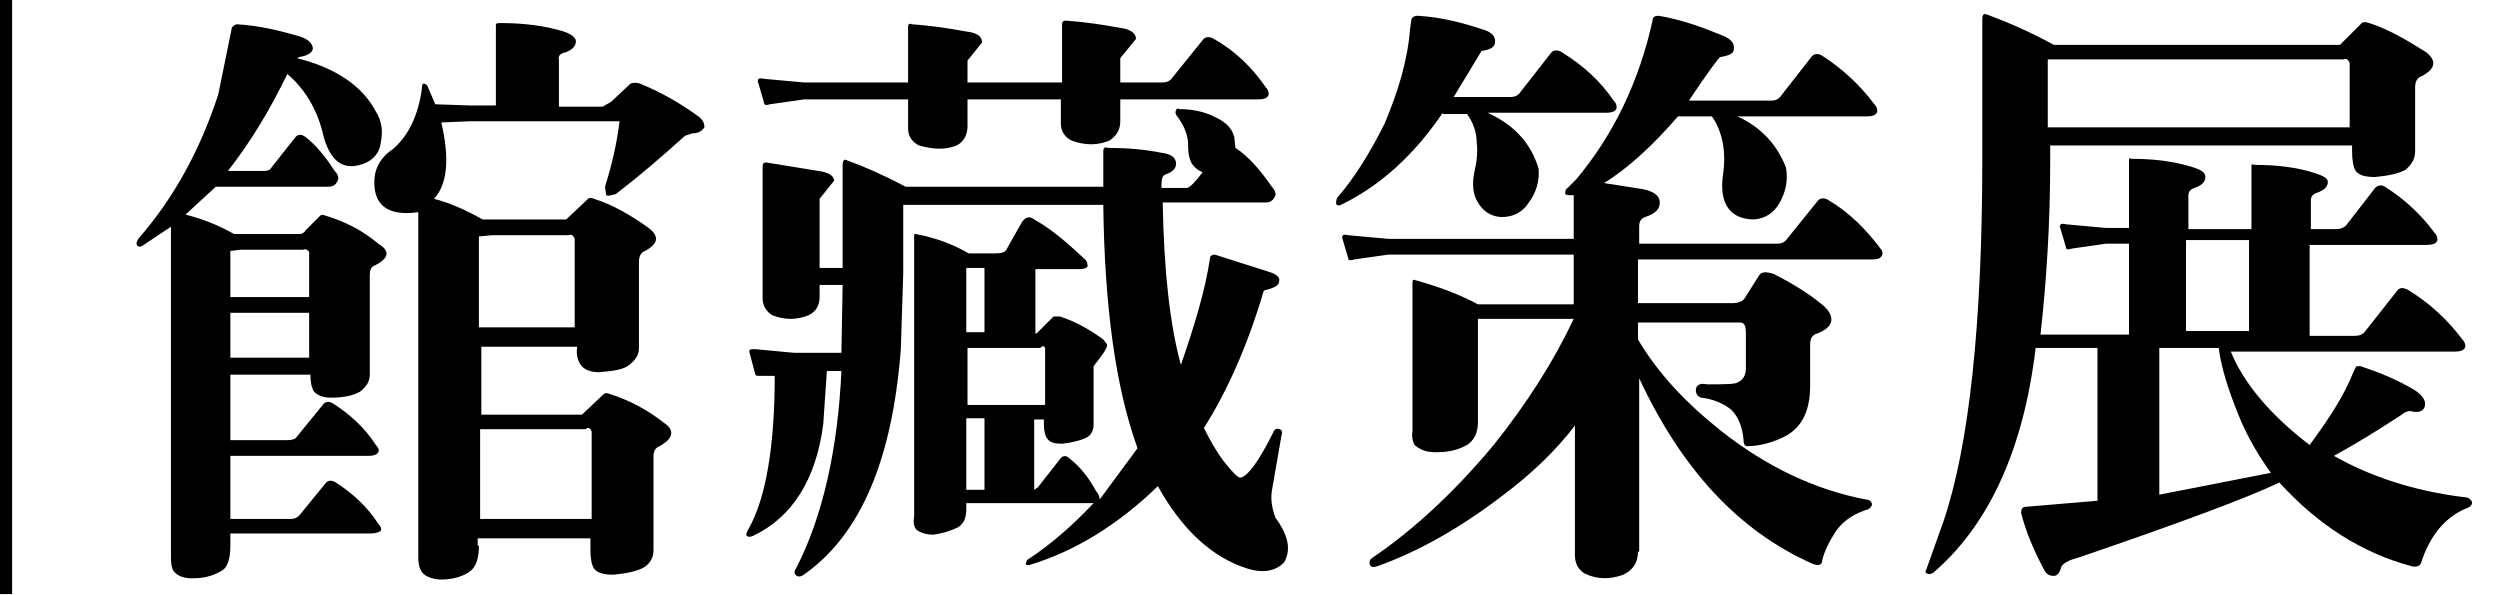
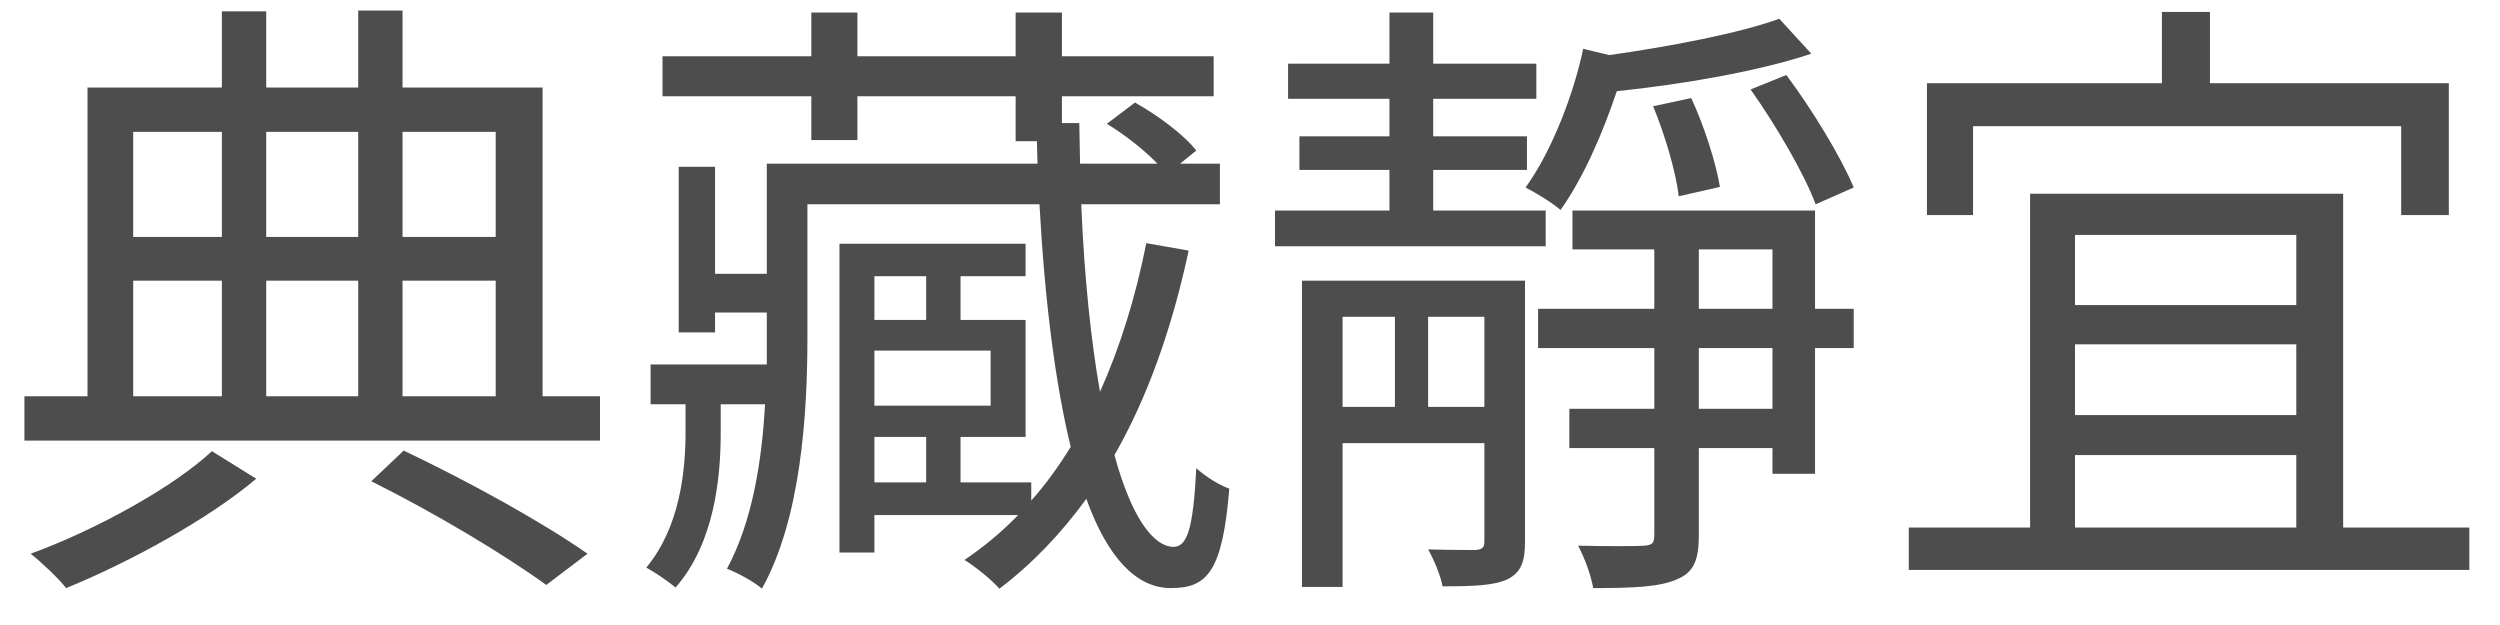
- <svg xmlns="http://www.w3.org/2000/svg" version="1.2" baseProfile="tiny" id="svg8" x="0px" y="0px" viewBox="0 0 206.2 49" overflow="visible" xml:space="preserve">
-   <line fill="none" stroke="#000000" stroke-miterlimit="10" x1="0.5" y1="0" x2="0.5" y2="49" />
-   <g>
-     <path d="M19,45c0,1-0.2,1.7-0.6,2c-0.6,0.4-1.4,0.7-2.5,0.7c-0.6,0-1.1-0.1-1.5-0.5c-0.2-0.2-0.3-0.6-0.3-1.2V18.7l-2.4,1.6   c-0.2,0.1-0.4,0-0.4-0.1c-0.1-0.1,0-0.3,0.1-0.5c2.9-3.3,5.1-7.3,6.6-11.9l1.1-5.4c0-0.2,0.2-0.3,0.4-0.4C21.3,2.1,23,2.5,24.7,3   c0.7,0.2,1.1,0.6,1.1,1c0,0.3-0.4,0.6-1.1,0.7l-0.2,0.1c3.2,0.8,5.4,2.3,6.5,4.4c0.5,0.8,0.6,1.6,0.4,2.6c-0.1,0.8-0.6,1.4-1.4,1.7   c-1.6,0.6-2.7-0.1-3.3-2.2c-0.5-2.3-1.6-4-3-5.2c-1.5,3.1-3.1,5.7-4.9,8h3c0.3,0,0.5-0.1,0.6-0.3l1.9-2.4c0.2-0.3,0.5-0.4,0.9-0.1   c0.9,0.7,1.7,1.7,2.4,2.8c0.3,0.3,0.4,0.6,0.2,0.9c-0.1,0.2-0.3,0.4-0.7,0.4h-9.3l-2.5,2.3c1.2,0.3,2.6,0.8,4,1.6h5.4   c0.2,0,0.4-0.1,0.5-0.3l1.2-1.2c0.1-0.1,0.2-0.1,0.5,0c1.6,0.5,3,1.2,4.3,2.3c1,0.6,0.9,1.2-0.3,1.8c-0.3,0.1-0.4,0.4-0.4,0.8v8.2   c0,0.6-0.3,1-0.8,1.4c-0.5,0.3-1.3,0.5-2.4,0.5c-0.7,0-1.1-0.2-1.4-0.5c-0.2-0.3-0.3-0.8-0.3-1.4H19v5.4h4.8c0.3,0,0.6-0.1,0.7-0.3   l2.2-2.7c0.2-0.2,0.5-0.2,0.8,0c1.4,0.9,2.6,2,3.5,3.4c0.2,0.2,0.3,0.4,0.2,0.6c-0.1,0.2-0.4,0.3-0.8,0.3H19v5.2h5   c0.3,0,0.5-0.1,0.7-0.3l2.2-2.7c0.2-0.2,0.5-0.2,0.8,0c1.4,0.9,2.6,2,3.5,3.4c0.2,0.2,0.3,0.4,0.2,0.6C31.2,43.9,31,44,30.6,44H19   V45z M25.5,24.5v-3.7c-0.1-0.2-0.3-0.3-0.5-0.2h-5.2L19,20.7v3.8H25.5z M25.5,29.5v-3.7H19v3.7H25.5z M39.5,45c0,1-0.2,1.7-0.7,2.1   c-0.5,0.4-1.4,0.7-2.4,0.7c-0.6,0-1.2-0.2-1.5-0.5c-0.2-0.2-0.4-0.6-0.4-1.3V17.5c-1.4,0.2-2.4,0-3-0.6c-0.5-0.5-0.7-1.3-0.6-2.3   c0.1-0.9,0.6-1.7,1.5-2.3c1.3-1.1,2.1-2.8,2.4-5c0-0.2,0-0.3,0.1-0.4c0.1,0,0.3,0,0.4,0.3l0.6,1.4l2.9,0.1h2.1V2.1   c0-0.1,0-0.2,0.3-0.2c1.9,0,3.7,0.2,5.3,0.7c0.6,0.2,1,0.5,1,0.8c0,0.4-0.3,0.7-0.8,0.9C46.2,4.4,46,4.6,46.1,5v3.8h3.6l0.7-0.4   L52,6.9c0.2-0.1,0.5-0.1,0.8,0c1.7,0.7,3.3,1.6,4.8,2.7c0.4,0.3,0.5,0.6,0.5,0.9c-0.2,0.3-0.5,0.5-1,0.5l-0.6,0.2   c-2.1,1.9-4,3.5-5.7,4.8c-0.4,0.1-0.6,0.2-0.8,0.1l-0.1-0.7c0.6-1.9,1-3.7,1.2-5.4H38.8l-2.4,0.1c0.7,3,0.5,5.1-0.6,6.3   c1.2,0.3,2.6,0.9,4,1.7h6.9l1.8-1.7c0.1-0.1,0.3-0.1,0.5,0c1.6,0.5,3.1,1.4,4.5,2.4c0.9,0.7,0.8,1.3-0.3,1.9   c-0.3,0.1-0.5,0.4-0.5,0.9v7.1c0,0.6-0.3,1-0.8,1.4s-1.3,0.5-2.5,0.6c-0.7,0-1.2-0.2-1.5-0.6c-0.2-0.3-0.4-0.8-0.3-1.4v-0.1h-7.9   v5.6H48l1.8-1.7c0.1-0.1,0.3-0.1,0.5,0c1.6,0.5,3.1,1.3,4.5,2.4c0.9,0.6,0.7,1.3-0.4,1.9c-0.3,0.1-0.5,0.4-0.5,0.8v7.8   c0,0.6-0.3,1.1-0.8,1.4c-0.5,0.3-1.4,0.5-2.5,0.6c-0.7,0-1.3-0.1-1.6-0.5c-0.2-0.3-0.3-0.8-0.3-1.5v-1h-9.3V45z M47.4,27.1v-7.4   c-0.1-0.3-0.3-0.4-0.5-0.3h-6.3l-1.1,0.1v7.5H47.4z M48.8,42.9v-7.3c-0.1-0.3-0.3-0.4-0.5-0.2h-8.7v7.4H48.8z" />
-     <path d="M104.9,15.4c0.3,0.3,0.4,0.7,0.2,0.9c-0.1,0.2-0.3,0.4-0.7,0.4h-8.5c0.1,5.7,0.6,10.1,1.5,13.4c1.1-3.2,2-6.1,2.4-8.8   c0-0.2,0.2-0.3,0.4-0.3l4.4,1.4c0.7,0.2,1,0.5,0.9,0.8c0,0.3-0.3,0.5-1,0.7c-0.2,0-0.3,0.1-0.3,0.2c-1.3,4.4-3,8.2-4.9,11.2   c0.5,1,1,1.9,1.6,2.7c0.7,0.9,1.2,1.4,1.4,1.4c0.6-0.1,1.5-1.3,2.7-3.7c0.1-0.3,0.3-0.4,0.5-0.3c0.2,0,0.3,0.2,0.2,0.5l-0.8,4.6   c-0.1,0.7,0,1.4,0.3,2.2c1.1,1.5,1.3,2.7,0.7,3.7c-0.7,0.7-1.7,0.9-3,0.5c-2.9-0.9-5.4-3.2-7.4-6.8c-3.3,3.2-6.9,5.4-10.6,6.5   c-0.2,0-0.3,0-0.3-0.1l0.1-0.3c2-1.3,3.8-2.9,5.5-4.7H79.7v0.5c0,0.7-0.2,1.2-0.7,1.5c-0.6,0.3-1.3,0.5-2,0.6c-0.5,0-1-0.1-1.4-0.4   c-0.2-0.2-0.3-0.6-0.2-1.1V19.6c0-0.2,0-0.4,0.1-0.3c1.7,0.3,3.2,0.9,4.4,1.6h2.2c0.5,0,0.8-0.1,0.9-0.3l1.3-2.3   c0.3-0.4,0.6-0.5,1-0.2c1.6,0.9,2.9,2.1,4.2,3.3c0.2,0.2,0.2,0.4,0.2,0.6c-0.1,0.1-0.3,0.2-0.7,0.2h-3.6v5.3h0.1l1.4-1.4h0.5   c1.3,0.4,2.5,1.1,3.6,1.9l0.3,0.4c0.1,0.2-0.3,0.8-1.1,1.8V35c0,0.5-0.2,0.9-0.6,1.1c-0.4,0.2-1.1,0.4-2,0.5c-0.6,0-1-0.1-1.2-0.4   c-0.2-0.2-0.3-0.7-0.3-1.2v-0.4h-0.8v5.8l0.3-0.2l1.8-2.3c0.2-0.3,0.5-0.4,0.8-0.1c0.9,0.7,1.6,1.6,2.2,2.7   c0.2,0.2,0.3,0.5,0.3,0.7l3.1-4.2v-0.1c-1.8-5-2.7-11.7-2.8-20H74.5v5.6l-0.2,6.3c-0.7,9.1-3.3,15.3-8,18.6c-0.3,0.2-0.5,0.2-0.7,0   c-0.1-0.1-0.1-0.3,0.1-0.6c2.1-4.1,3.4-9.6,3.7-16.2h-1.2l-0.3,4.4c-0.6,4.6-2.6,7.7-5.8,9.2c-0.2,0.1-0.4,0.1-0.5,0   c-0.1-0.1,0-0.3,0.1-0.5c1.5-2.6,2.2-7,2.2-12.7h-1.2c-0.2,0-0.4,0-0.4-0.1L61.8,29c0-0.2,0.1-0.2,0.5-0.2l3.2,0.3h3.9l0.1-5.6   h-1.9v1c0,0.7-0.3,1.2-0.9,1.5c-1,0.4-2,0.4-3,0c-0.5-0.3-0.8-0.8-0.8-1.4V13.7c0-0.2,0.1-0.3,0.3-0.3l4.3,0.7   c0.8,0.1,1.3,0.4,1.3,0.8l-1.2,1.5v5.7h1.9v-8.5c0-0.3,0.1-0.5,0.3-0.4c1.4,0.5,3,1.2,4.9,2.2h16.3v-2.9c0-0.3,0.1-0.4,0.4-0.3   c1.4,0,2.9,0.1,4.4,0.4c0.8,0.1,1.2,0.4,1.2,0.9c0,0.4-0.3,0.7-0.9,0.9c-0.2,0.1-0.3,0.3-0.3,0.8v0.3h2.1c0.2,0,0.7-0.5,1.3-1.3   c-0.3-0.1-0.6-0.3-0.9-0.7C98,12.9,98,12.4,98,12c0-0.8-0.3-1.6-0.9-2.4c-0.1-0.1-0.2-0.3-0.1-0.5C97,9,97.1,8.9,97.3,9   c1,0,2,0.2,2.8,0.6c0.9,0.4,1.5,0.9,1.7,1.7l0.1,0.9C103,12.9,104,14.1,104.9,15.4z M79.8,8.2v2.2c0,0.7-0.3,1.3-0.9,1.6   c-1,0.4-2,0.3-3.1,0c-0.6-0.3-0.9-0.8-0.9-1.4V8.2h-8.6l-2.8,0.4C63.2,8.7,63,8.7,63,8.4l-0.5-1.7c0-0.2,0.1-0.3,0.5-0.2l3.3,0.3   h8.6V2.2c0-0.2,0.1-0.3,0.3-0.2c1.4,0.1,2.9,0.3,4.5,0.6C80.6,2.7,81,3,81,3.5L79.8,5v1.8h7.8V2c0-0.2,0.1-0.3,0.3-0.3   c1.4,0.1,2.9,0.3,4.5,0.6c0.9,0.1,1.3,0.5,1.3,0.9l-1.3,1.6v2h3.5c0.3,0,0.6-0.1,0.8-0.4l2.5-3.1c0.2-0.3,0.6-0.3,0.9-0.1   c1.8,1,3.2,2.4,4.3,4c0.2,0.2,0.3,0.5,0.2,0.7c-0.1,0.2-0.4,0.3-0.8,0.3H92.4V10c0,0.7-0.3,1.2-0.9,1.6c-1,0.4-2,0.4-3.1,0   c-0.6-0.3-0.9-0.8-0.9-1.4v-2H79.8z M81.2,27.4v-5.3h-1.5v5.3h0.9H81.2z M86.2,33.4v-4.7c-0.1-0.2-0.2-0.2-0.4,0h-6v4.7H86.2z    M81.2,40.4v-5.9h-1.5v5.9H81.2z" />
-     <path d="M119,9.3c-2.3,3.4-5.1,6-8.4,7.6c-0.2,0.1-0.4,0-0.4-0.1c0-0.1,0-0.3,0.1-0.5c1.4-1.6,2.7-3.7,3.9-6.1   c1.1-2.6,1.9-5.2,2.1-7.8l0.1-0.7c0-0.2,0.2-0.4,0.5-0.4c1.8,0.1,3.5,0.5,5.3,1.1c0.8,0.2,1.2,0.6,1.1,1.1c0,0.4-0.4,0.6-1.1,0.7   L119.9,8h4.7c0.3,0,0.6-0.1,0.8-0.4l2.5-3.2c0.2-0.3,0.6-0.3,0.9-0.1c1.8,1.1,3.2,2.4,4.3,4c0.2,0.2,0.3,0.5,0.2,0.7   c-0.1,0.2-0.4,0.3-0.8,0.3h-9.8l0.2,0.1c2.1,1,3.4,2.5,4,4.5c0.1,1-0.2,2-0.8,2.8c-0.5,0.8-1.3,1.2-2.2,1.2c-0.9,0-1.6-0.5-2-1.2   c-0.4-0.6-0.5-1.5-0.3-2.5c0.2-0.8,0.3-1.7,0.2-2.4c0-0.9-0.3-1.7-0.8-2.4H119z M135.1,45.5c0,0.9-0.4,1.5-1.2,1.9   c-1.1,0.4-2.2,0.4-3.2-0.1c-0.5-0.3-0.8-0.8-0.8-1.5V35.1c-1.6,2.1-3.6,4-6,5.8c-3.4,2.6-6.9,4.6-10.3,5.8   c-0.3,0.1-0.5,0.1-0.6-0.1c-0.1-0.2,0-0.5,0.2-0.6c3.1-2.1,6.5-5.1,10-9.3c2.8-3.5,5-7,6.6-10.4h-7.9v8.5c0,0.9-0.3,1.5-0.9,1.9   c-0.7,0.4-1.5,0.6-2.5,0.6c-0.7,0-1.2-0.1-1.7-0.5c-0.2-0.1-0.4-0.6-0.3-1.3V23.5c0-0.3,0-0.5,0.2-0.4c2.2,0.6,3.9,1.3,5.2,2h7.9   V21h-15.3l-2.8,0.4c-0.3,0.1-0.5,0.1-0.5-0.1l-0.5-1.7c0-0.2,0.1-0.3,0.5-0.2l3.3,0.3h15.3v-3.6h-0.2c-0.2,0-0.4,0-0.5-0.1   c0-0.2,0-0.4,0.2-0.5l0.5-0.5v0l0.2-0.2c3.1-3.7,5.2-8.1,6.3-13.1c0-0.3,0.2-0.4,0.5-0.4c1.8,0.3,3.5,0.9,5.2,1.6   c0.8,0.3,1.1,0.7,1,1.2c0,0.3-0.4,0.5-1.1,0.6c-0.1,0-1,1.2-2.6,3.6h6.8c0.3,0,0.6-0.1,0.8-0.4l2.5-3.2c0.2-0.3,0.6-0.3,0.9-0.1   c1.7,1.1,3.1,2.4,4.3,4c0.2,0.2,0.3,0.5,0.2,0.7c-0.1,0.2-0.4,0.3-0.8,0.3h-10.7c2,0.9,3.3,2.4,4,4.2c0.2,1,0,2-0.5,2.9   c-0.5,0.9-1.2,1.3-2.1,1.4c-2,0-2.9-1.3-2.6-3.6c0.3-1.9,0-3.6-0.9-4.9h-2.8c-2,2.3-4,4.2-6.1,5.5l3.2,0.5c1,0.2,1.4,0.6,1.4,1.1   c0,0.5-0.3,0.9-1.2,1.2c-0.3,0.1-0.5,0.3-0.5,0.8v1.4h11.4c0.3,0,0.6-0.1,0.8-0.4l2.5-3.1c0.2-0.3,0.6-0.3,0.9-0.1   c1.7,1,3.1,2.4,4.3,4c0.2,0.2,0.2,0.5,0.1,0.6c-0.1,0.2-0.3,0.3-0.8,0.3h-19.3V25h7.9c0.4,0,0.8-0.2,0.9-0.4l1.2-1.9   c0.2-0.3,0.6-0.3,1.2-0.1c2,1,3.4,2,4.2,2.7c0.9,0.9,0.7,1.7-0.6,2.2c-0.4,0.1-0.6,0.4-0.6,0.9v3.4c0,2-0.6,3.3-1.9,4.1   c-1.1,0.6-2.3,0.9-3.3,0.9c-0.2,0-0.3-0.2-0.3-0.6c-0.1-1.1-0.5-1.9-1-2.4c-0.6-0.5-1.5-0.9-2.5-1c-0.3-0.1-0.5-0.4-0.4-0.8   c0.1-0.3,0.4-0.4,0.9-0.3c1.5,0,2.4,0,2.6-0.2c0.4-0.2,0.6-0.6,0.6-1.1v-2.9c0-0.6-0.1-0.9-0.5-0.9h-8.4V28   c1.6,2.7,3.8,5.1,6.8,7.5c3.8,3,7.8,4.9,12,5.7c0.3,0,0.5,0.2,0.5,0.4c0,0.1-0.1,0.3-0.3,0.4c-1,0.3-1.9,0.8-2.6,1.7   c-0.6,0.9-1,1.7-1.2,2.5c0,0.4-0.3,0.5-0.8,0.3c-6.1-2.7-10.8-7.8-14.3-15.3V45.5z" />
-     <path d="M194.1,30.7l0.2-0.4c0-0.1,0.1-0.1,0.4-0.1c1.5,0.5,3,1.1,4.5,2c0.7,0.5,0.9,0.9,0.8,1.3c-0.1,0.4-0.5,0.6-1.2,0.4   c-0.2,0-0.5,0.1-0.7,0.3c-0.8,0.5-2.7,1.8-5.6,3.4c3,1.7,6.6,2.9,10.7,3.4c0.4,0,0.6,0.2,0.7,0.4c0,0.2-0.1,0.4-0.4,0.5   c-1.8,0.7-3.1,2.3-3.8,4.5c-0.1,0.3-0.4,0.4-0.8,0.3c-4.1-1.1-7.7-3.4-10.9-6.9c-2.5,1.2-8.1,3.3-16.6,6.2   c-0.8,0.2-1.3,0.5-1.4,0.8c-0.1,0.4-0.3,0.7-0.6,0.7s-0.6-0.1-0.8-0.5c-0.8-1.5-1.5-3.1-1.9-4.7c0-0.3,0.1-0.5,0.4-0.5l5.9-0.5   V28.7h-5.1l-0.1,0.8c-1.1,8.1-4,14-8.3,17.7c-0.3,0.2-0.5,0.2-0.7,0l1.5-4.2c2.1-6.2,3.2-16.2,3.2-29.9V1.6c0-0.4,0.1-0.5,0.4-0.4   c1.6,0.6,3.5,1.4,5.5,2.5H193l1.8-1.8c0.1-0.1,0.3-0.1,0.6,0c1.6,0.5,3.1,1.4,4.7,2.4c0.9,0.7,0.8,1.4-0.4,2   c-0.3,0.1-0.5,0.4-0.5,0.9v5.3c0,0.6-0.3,1.1-0.8,1.5c-0.5,0.3-1.4,0.5-2.5,0.6c-0.7,0-1.3-0.1-1.6-0.5c-0.2-0.3-0.3-0.9-0.3-1.6   v-0.5h-24.9v1.3c0,5.1-0.3,9.8-0.8,14.3h7.3v-7.5h-1.9l-2.8,0.4c-0.3,0.1-0.5,0.1-0.5-0.1l-0.5-1.7c0-0.2,0.1-0.3,0.5-0.2l3.3,0.3   h1.9v-5.6c0-0.1,0-0.2,0.2-0.1c1.9,0,3.5,0.2,5.1,0.7c0.6,0.2,1,0.4,1,0.8c0,0.4-0.3,0.7-0.9,0.9c-0.3,0.1-0.5,0.3-0.5,0.6v2.8h5.2   v-5.2c0-0.1,0-0.2,0.3-0.1c1.8,0,3.5,0.2,5,0.7c0.6,0.2,1,0.4,1,0.7c0,0.4-0.3,0.7-0.9,0.9c-0.3,0.1-0.5,0.3-0.5,0.6v2.4h2.1   c0.3,0,0.6-0.1,0.8-0.3l2.4-3.1c0.2-0.2,0.5-0.3,0.8-0.1c1.6,1,3,2.3,4.1,3.8c0.2,0.2,0.3,0.5,0.2,0.7c-0.1,0.2-0.4,0.3-0.8,0.3   h-9.7v7.5h3.7c0.4,0,0.7-0.1,0.9-0.4l2.6-3.3c0.2-0.3,0.5-0.3,0.9-0.1c1.8,1.1,3.3,2.5,4.5,4.1c0.2,0.2,0.3,0.5,0.2,0.7   c-0.1,0.2-0.4,0.3-0.8,0.3H184c1,2.5,3.2,5.2,6.5,7.7C192.2,34.4,193.4,32.5,194.1,30.7z M168.9,10.5h24.9V5.2   c-0.1-0.3-0.3-0.4-0.5-0.3h-24.4v0.6V10.5z M183,28.7h-4.9v12.1l9.2-1.8c-1-1.4-1.9-2.9-2.6-4.6C183.8,32.2,183.2,30.3,183,28.7z    M185.5,27.3v-7.5h-5.2v7.5H185.5z" />
-   </g>
+ <svg xmlns="http://www.w3.org/2000/svg" width="200" height="50" viewBox="0 0 200 50">
+   <text transform="translate(100 43)" fill="#4d4d4d" font-size="50" font-family="DFLiSongStd-W7, DFLiSong Std W7">
+     <tspan x="-100" y="0">典藏靜宜</tspan>
+   </text>
</svg>
